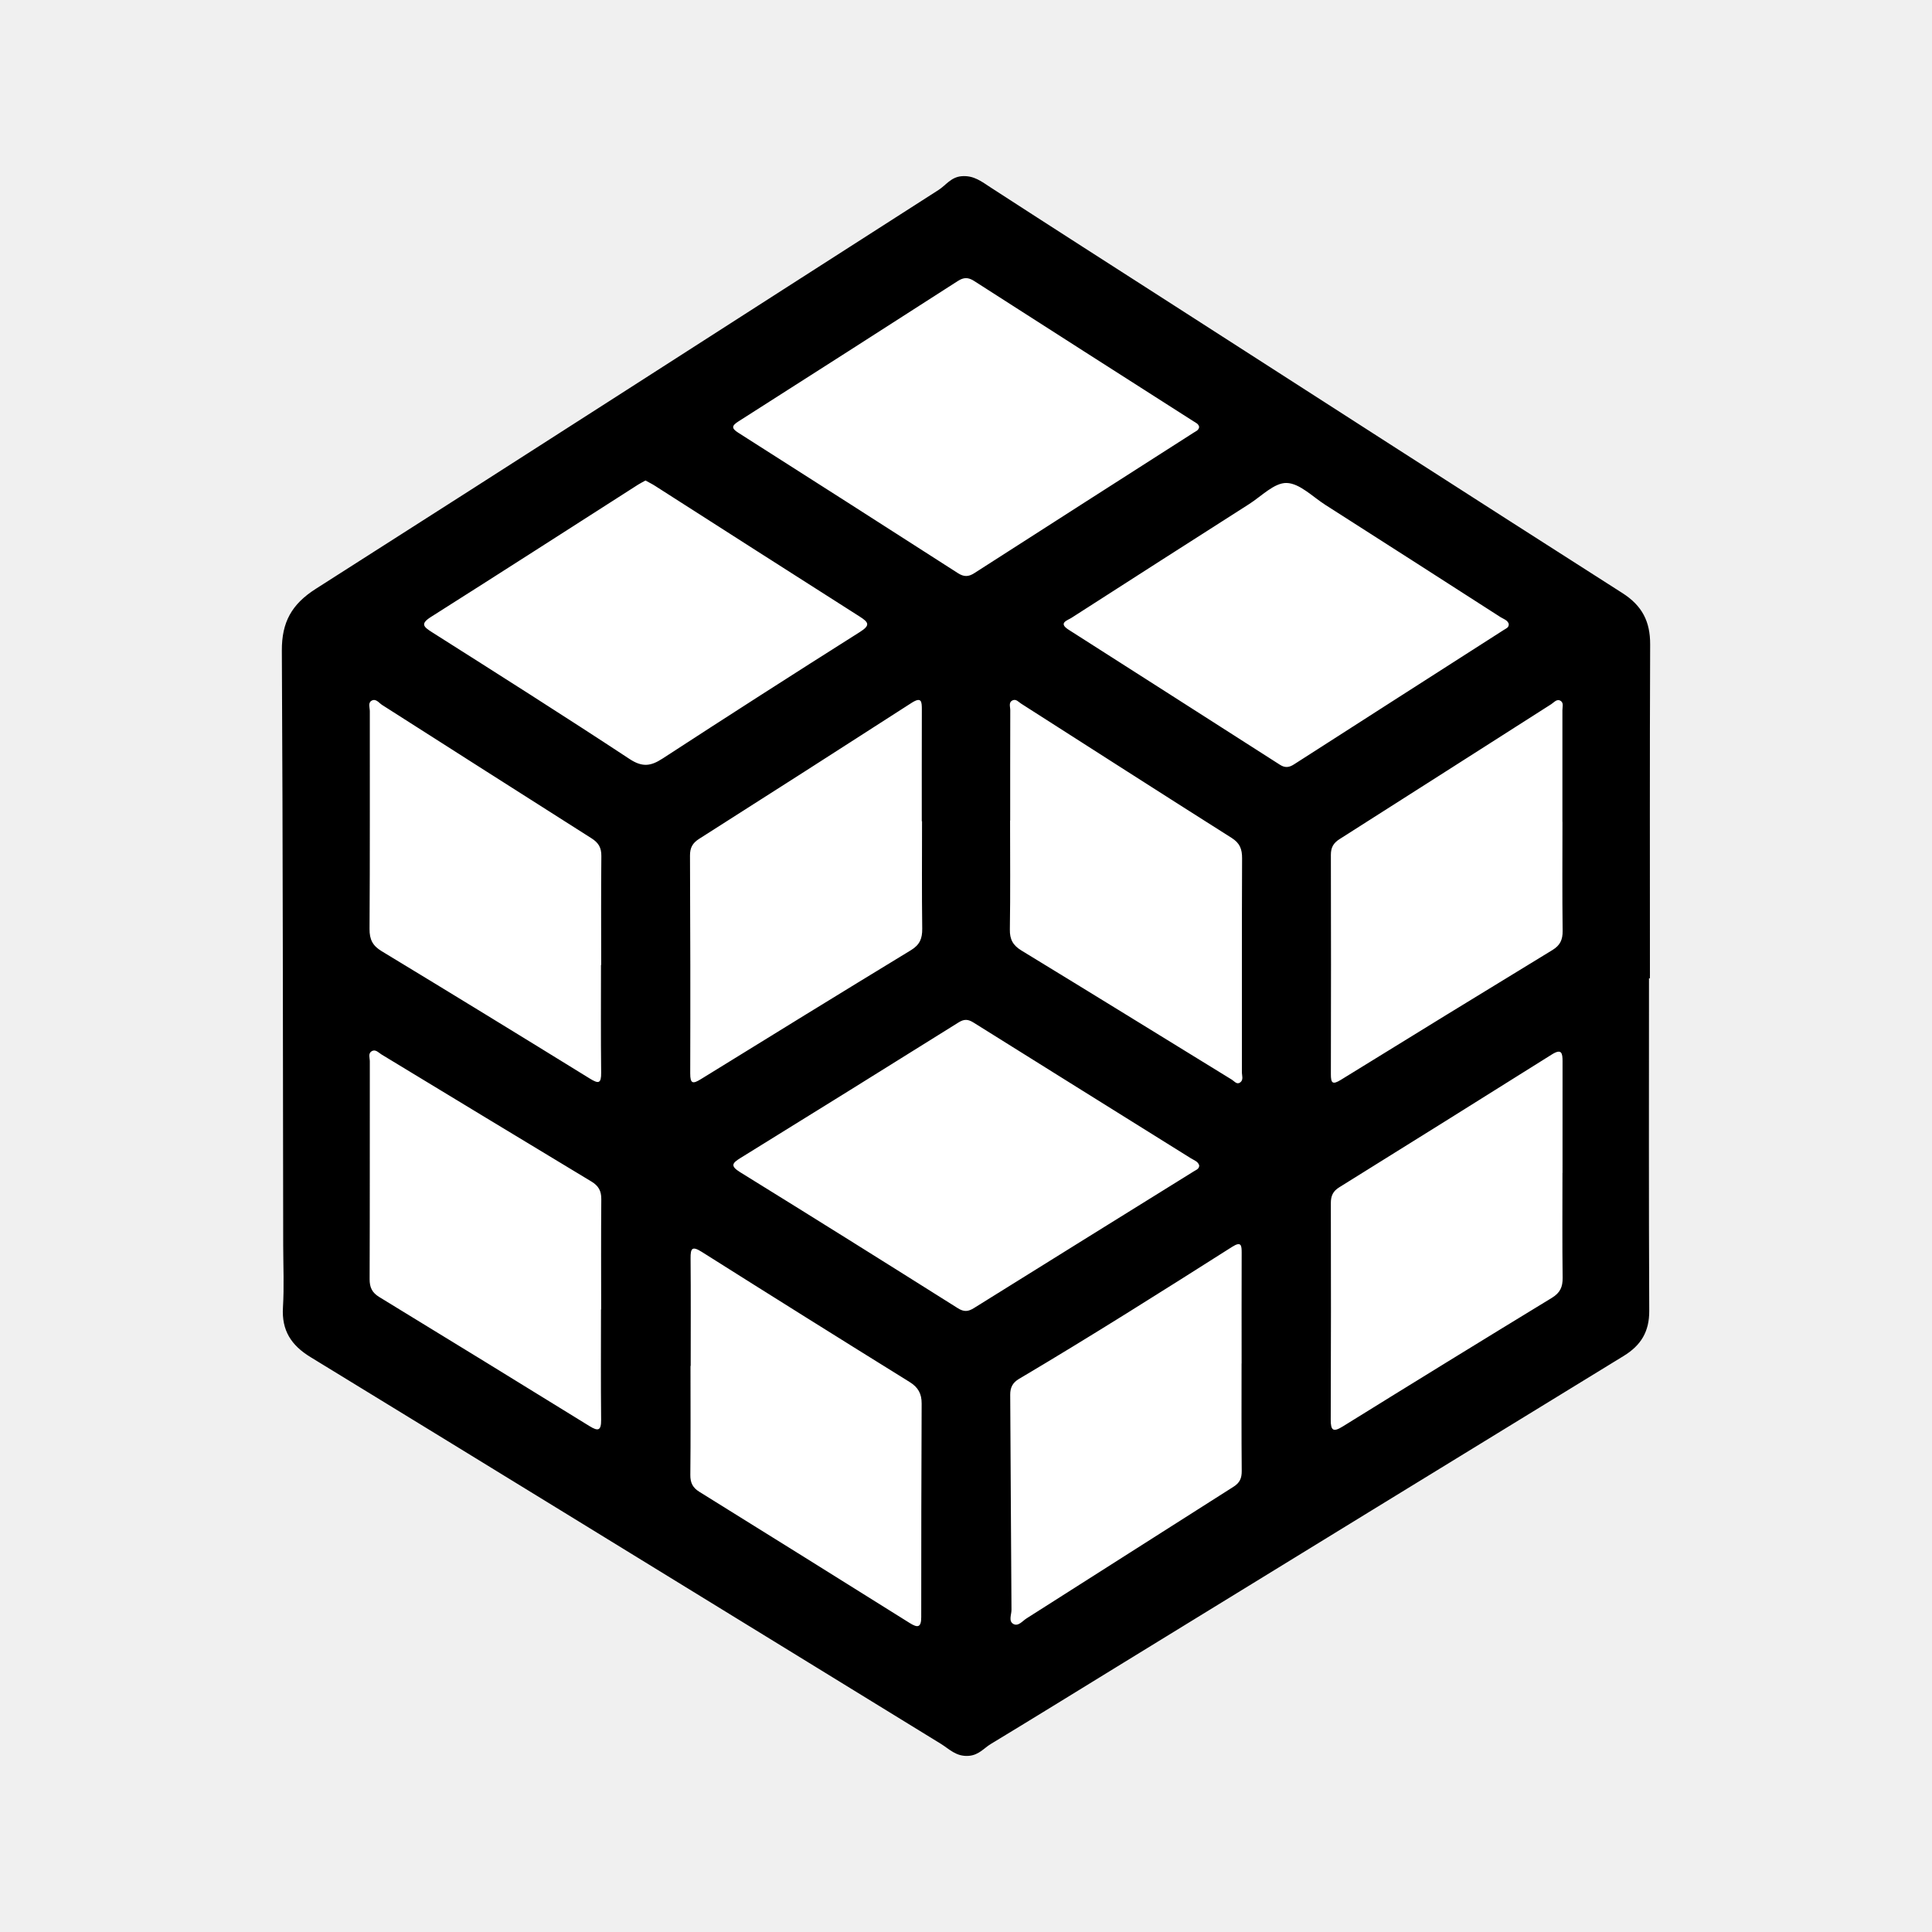
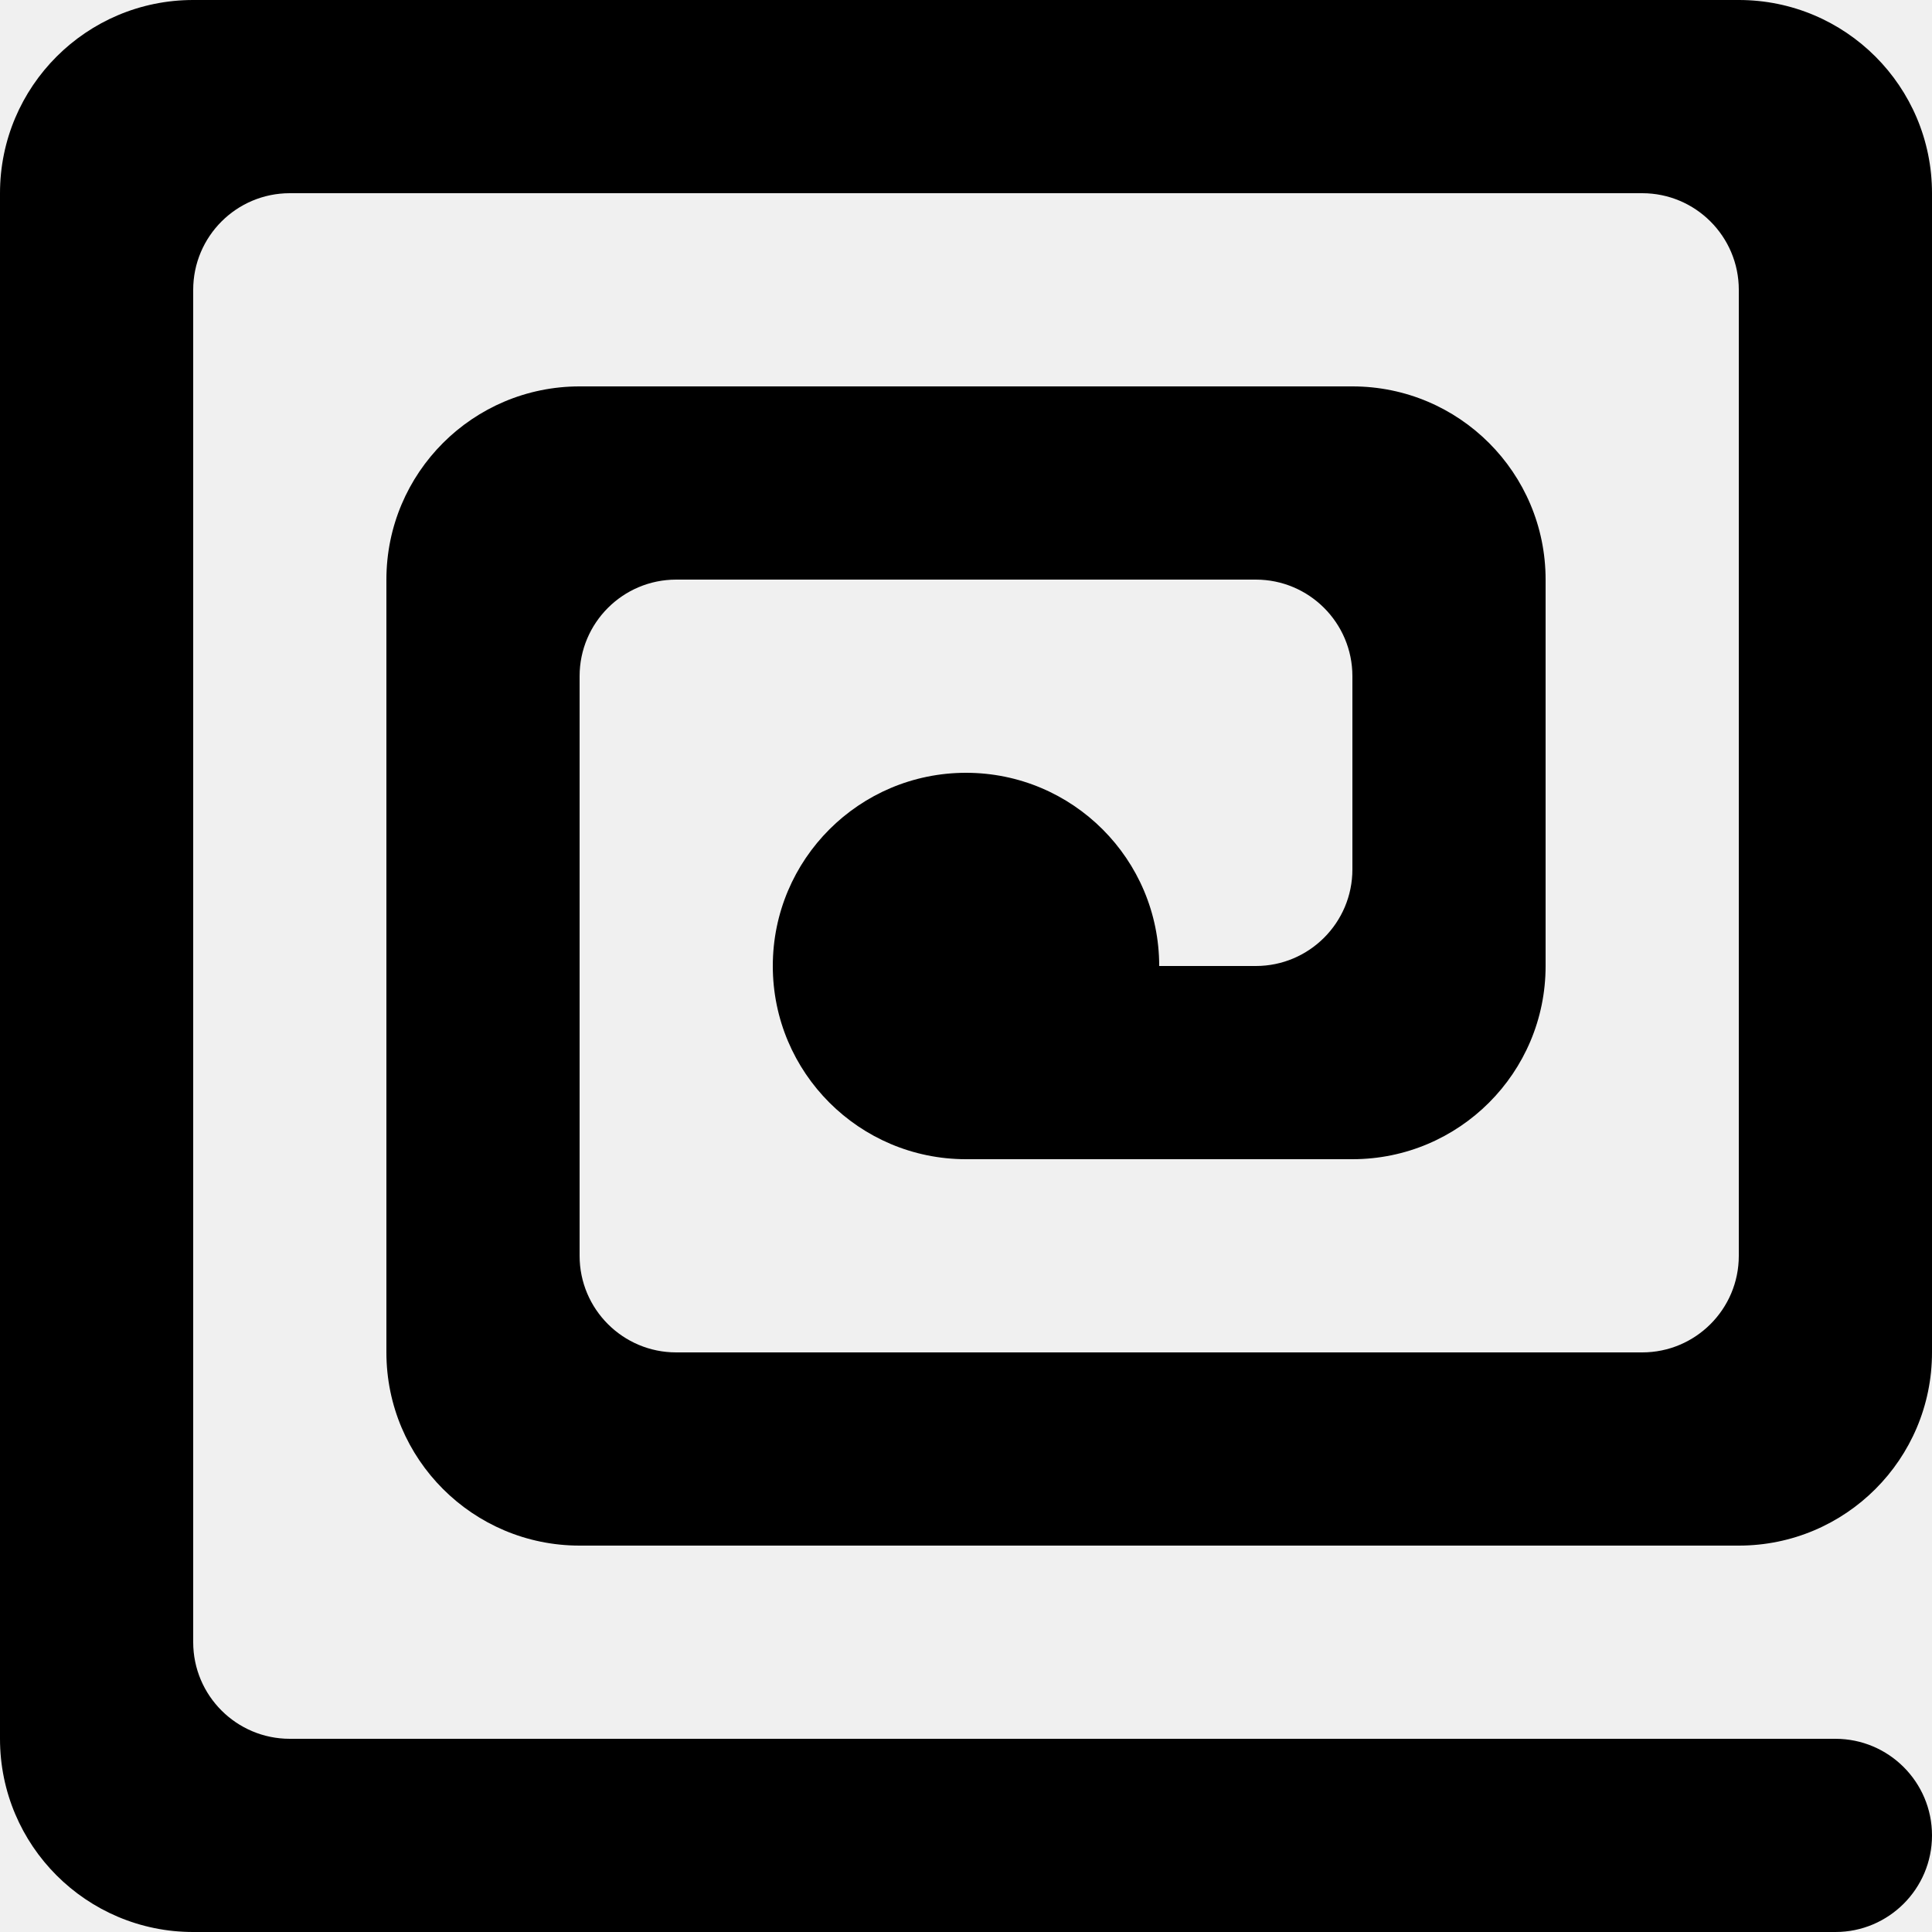
- <svg xmlns="http://www.w3.org/2000/svg" id="Layer_1" data-name="Layer 1" viewBox="0 0 700 700">
+ <svg xmlns="http://www.w3.org/2000/svg" width="800px" height="800px" viewBox="0 0 20 20" version="1.1">
  <defs>
-     <style>
-       .cls-1, .cls-2 {
-         stroke-width: 0px;
-       }

-       .cls-2 {
-         fill: #fff;
-       }
-     </style>
-   </defs>
-   <polygon class="cls-2" points="350 95.63 568.91 223.13 567.95 476.46 348.07 602.3 129.16 474.8 130.13 221.46 350 95.63" />
-   <path class="cls-1" d="M597.46,354.47c0,40.16-.1,80.31.09,120.47.04,7.55-3,12.51-9.27,16.35-61.39,37.57-122.72,75.24-184.07,112.89-15.05,9.24-30.07,18.53-45.18,27.67-2.57,1.55-4.35,4.05-8.07,4.33-4.53.33-6.97-2.45-10.1-4.38-15.9-9.76-31.8-19.54-47.7-29.3-60.21-36.96-120.38-73.96-180.66-110.8-6.98-4.26-10.49-9.65-9.98-17.99.45-7.47.11-14.99.09-22.49-.11-71.82-.1-143.63-.49-215.45-.06-10.3,3.52-16.84,12.32-22.44,75.33-47.97,150.39-96.36,225.61-144.5,2.67-1.71,4.48-4.64,8.32-4.98,4.49-.39,7.33,1.98,10.65,4.13,22.09,14.32,44.27,28.51,66.42,42.73,54.11,34.76,108.18,69.59,162.4,104.18,7.15,4.56,10.08,10.32,10.04,18.6-.17,40.33-.08,80.65-.08,120.98-.12,0-.23,0-.35,0ZM434.47,154.69c-.21-1.14-1.2-1.5-2.02-2.03-26.52-16.94-53.05-33.87-79.53-50.87-2.14-1.37-3.77-1.34-5.89.03-26.47,17.02-52.98,33.98-79.52,50.89-2.54,1.62-2.45,2.53.03,4.11,26.55,16.89,53.07,33.85,79.55,50.85,2.13,1.37,3.8,1.36,5.91,0,26.48-17.01,52.99-33.96,79.5-50.92.82-.53,1.84-.87,1.97-2.06ZM434.49,422.22c-.44-1.42-1.84-1.82-2.93-2.5-26.28-16.41-52.58-32.78-78.84-49.23-1.95-1.22-3.36-1.33-5.39-.06-26.27,16.43-52.58,32.78-78.94,49.07-3.05,1.88-3.97,2.9-.19,5.23,26.35,16.29,52.61,32.73,78.83,49.25,2.22,1.4,3.74,1.27,5.83-.03,26.57-16.58,53.18-33.08,79.78-49.61.82-.51,1.87-.82,1.86-2.13ZM233.86,174.1c-.98.55-1.87.99-2.69,1.51-24.98,15.98-49.92,32.02-74.97,47.88-4.01,2.54-2.78,3.6.37,5.6,23.92,15.17,47.85,30.31,71.5,45.89,4.61,3.04,7.67,2.67,11.95-.12,23.73-15.45,47.57-30.73,71.51-45.86,3.81-2.41,3.32-3.47-.04-5.6-24.75-15.72-49.42-31.56-74.13-47.35-1.1-.71-2.29-1.28-3.5-1.96ZM546.65,226.04c-.47-1.41-1.9-1.75-2.98-2.44-21.14-13.59-42.3-27.16-63.48-40.68-4.61-2.94-9.29-7.81-14.03-7.93-4.46-.11-9.11,4.8-13.58,7.65-21.47,13.69-42.92,27.43-64.34,41.2-1.52.98-4.94,1.84-1.06,4.32,25.53,16.3,51.07,32.6,76.57,48.93,1.81,1.16,3.29,1.01,5.04-.11,25.35-16.28,50.72-32.51,76.09-48.76.8-.52,1.89-.83,1.76-2.18ZM217.75,474.45s.04,0,.06,0c0-13.32-.07-26.63.05-39.95.03-3.02-1-4.86-3.61-6.43-25.38-15.28-50.69-30.67-76.03-46.02-1.09-.66-2.16-2.01-3.55-1.18-1.38.83-.67,2.43-.68,3.68-.03,26.3.03,52.6-.07,78.9-.01,3.02.9,4.9,3.5,6.49,25.43,15.52,50.81,31.11,76.16,46.76,3.18,1.97,4.26,1.65,4.22-2.31-.14-13.31-.05-26.63-.05-39.95ZM334.05,297.56s-.05,0-.07,0c0-13.48-.02-26.96.02-40.45,0-2.89-.08-4.79-3.74-2.43-25.6,16.5-51.26,32.9-76.95,49.25-2.39,1.52-3.32,3.22-3.31,6.06.12,26.3.16,52.6.08,78.9-.01,3.78.93,3.92,3.86,2.11,25.34-15.65,50.71-31.27,76.16-46.76,3.15-1.92,4.08-4.22,4.04-7.74-.17-12.98-.07-25.97-.07-38.95ZM566.09,297.8c0-13.5,0-27,0-40.5,0-1.13.49-2.57-.55-3.3-1.42-.99-2.44.47-3.5,1.14-25.57,16.3-51.12,32.64-76.71,48.9-2.22,1.41-3.13,3.03-3.13,5.68.07,26.5.06,53,0,79.49,0,3.2.58,3.91,3.6,2.05,25.51-15.76,51.08-31.44,76.69-47.05,2.78-1.69,3.72-3.74,3.68-6.93-.16-13.16-.07-26.33-.06-39.5ZM217.76,349.63h.06c0-13.16-.08-26.32.06-39.47.03-3.04-1.02-4.82-3.58-6.44-25.32-16.04-50.56-32.2-75.85-48.3-1.18-.75-2.27-2.5-3.89-1.5-1.28.8-.57,2.46-.57,3.73-.02,26.31.07,52.63-.1,78.94-.02,3.82,1.12,6.06,4.39,8.04,25.21,15.27,50.34,30.67,75.42,46.15,3.2,1.98,4.16,1.83,4.11-2.19-.15-12.99-.06-25.98-.06-38.97ZM366,297.28s-.02,0-.03,0c0,13.16.13,26.32-.08,39.48-.06,3.63,1.13,5.76,4.21,7.64,25.46,15.52,50.83,31.18,76.23,46.79.93.57,1.8,1.91,3.04.98,1.25-.94.58-2.48.59-3.75.02-25.82-.04-51.64.07-77.47.01-3.31-.8-5.46-3.77-7.35-25.48-16.12-50.85-32.41-76.25-48.64-.95-.6-1.85-1.78-3.08-1.23-1.61.71-.88,2.34-.89,3.56-.04,13.33-.03,26.65-.03,39.98ZM566.11,424.99h.02c0-13.48-.02-26.97.01-40.45,0-2.95-.31-4.72-3.86-2.5-25.65,16.11-51.34,32.15-77.06,48.15-2.26,1.4-3.04,3.12-3.03,5.73.06,26.13.06,52.27-.04,78.4-.02,4.04.89,4.67,4.43,2.47,25.17-15.62,50.4-31.14,75.7-46.56,2.99-1.82,3.94-3.94,3.89-7.29-.16-12.65-.06-25.3-.06-37.95ZM449.84,494.01h.02c0-13.33-.03-26.65.02-39.98,0-2.69-.06-4.43-3.43-2.29-25.58,16.24-51.19,32.43-77.26,47.87-2.25,1.33-3.19,3.09-3.17,5.72.18,25.98.26,51.96.46,77.94.01,1.73-1.15,4.08.66,5.11,1.78,1.02,3.31-1.05,4.75-1.97,25.03-15.88,50-31.86,75.03-47.73,2.28-1.44,3-3.09,2.98-5.71-.12-12.99-.06-25.98-.06-38.98ZM250.24,494.89h-.06c0,13.16.08,26.32-.06,39.47-.03,2.84.84,4.64,3.24,6.13,25.46,15.81,50.88,31.68,76.28,47.58,2.82,1.77,4.14,1.67,4.14-2.14-.01-25.81.04-51.63.15-77.44.01-3.51-1.26-5.84-4.32-7.74-25.18-15.63-50.3-31.36-75.36-47.18-3.51-2.21-4.07-1.26-4.04,2.35.11,12.99.04,25.98.04,38.97Z" />
+ </defs>
+   <g id="Page-1" stroke="none" stroke-width="1" fill="none" fill-rule="evenodd">
+     <g id="Dribbble-Light-Preview" transform="translate(-260, -8039)" fill="#000000">
+       <g id="icons" transform="translate(56, 160)">
+         <path d="M218,7888 L218,7886 C218,7885.448 217.552,7885 217,7885 L211,7885 C210.448,7885 210,7885.448 210,7886 L210,7892 C210,7892.552 210.448,7893 211,7893 L221,7893 C221.552,7893 222,7892.552 222,7892 L222,7882 C222,7881.448 221.552,7881 221,7881 L207,7881 C206.448,7881 206,7881.448 206,7882 L206,7896 C206,7896.552 206.448,7897 207,7897 L223,7897 C223.552,7897 224,7897.448 224,7898 C224,7898.552 223.552,7899 223,7899 L206,7899 C204.896,7899 204,7898.105 204,7897 L204,7881 C204,7879.895 204.896,7879 206,7879 L222,7879 C223.105,7879 224,7879.895 224,7881 L224,7893 C224,7894.105 223.105,7895 222,7895 L210,7895 C208.896,7895 208,7894.105 208,7893 L208,7885 C208,7883.895 208.896,7883 210,7883 L218,7883 C219.105,7883 220,7883.895 220,7885 L220,7889 C220,7890.105 219.105,7891 218,7891 L214,7891 C212.896,7891 212,7890.105 212,7889 C212,7887.895 212.896,7887 214,7887 C215.105,7887 216,7887.895 216,7889 L217,7889 C217.552,7889 218,7888.552 218,7888" id="-spiral-[#33]">
+ 
+ </path>
+       </g>
+     </g>
+   </g>
</svg>
